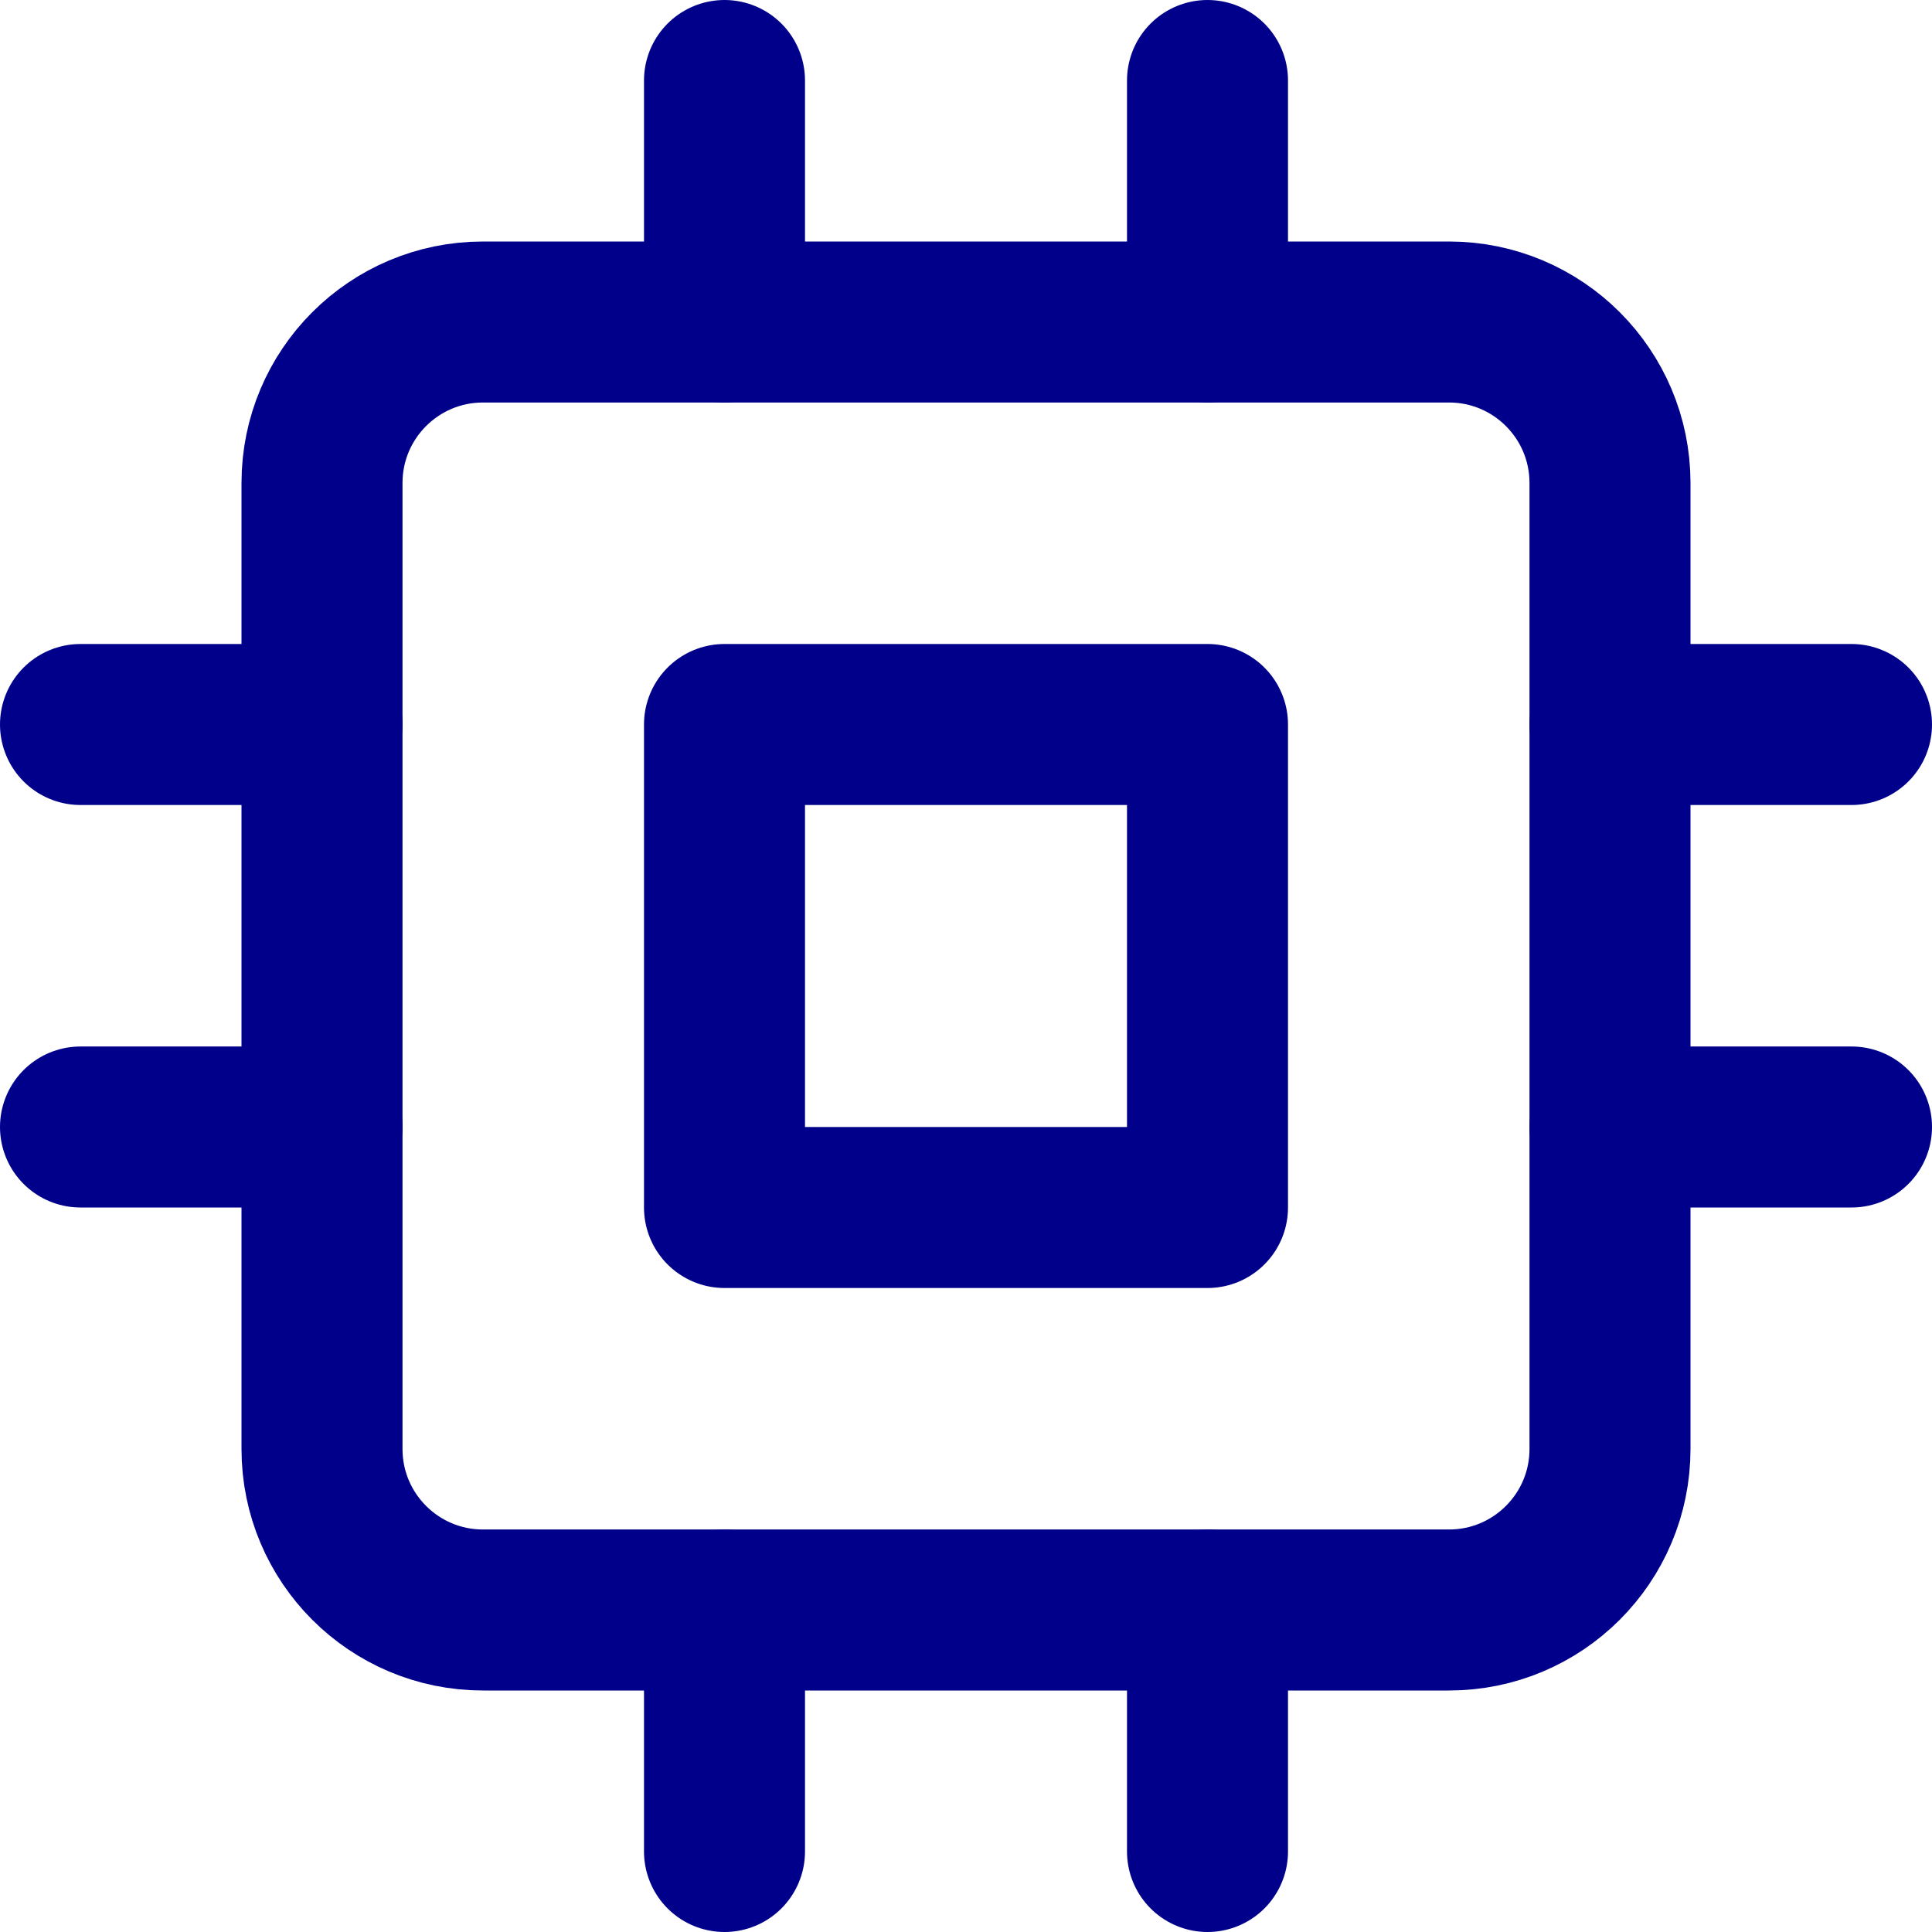
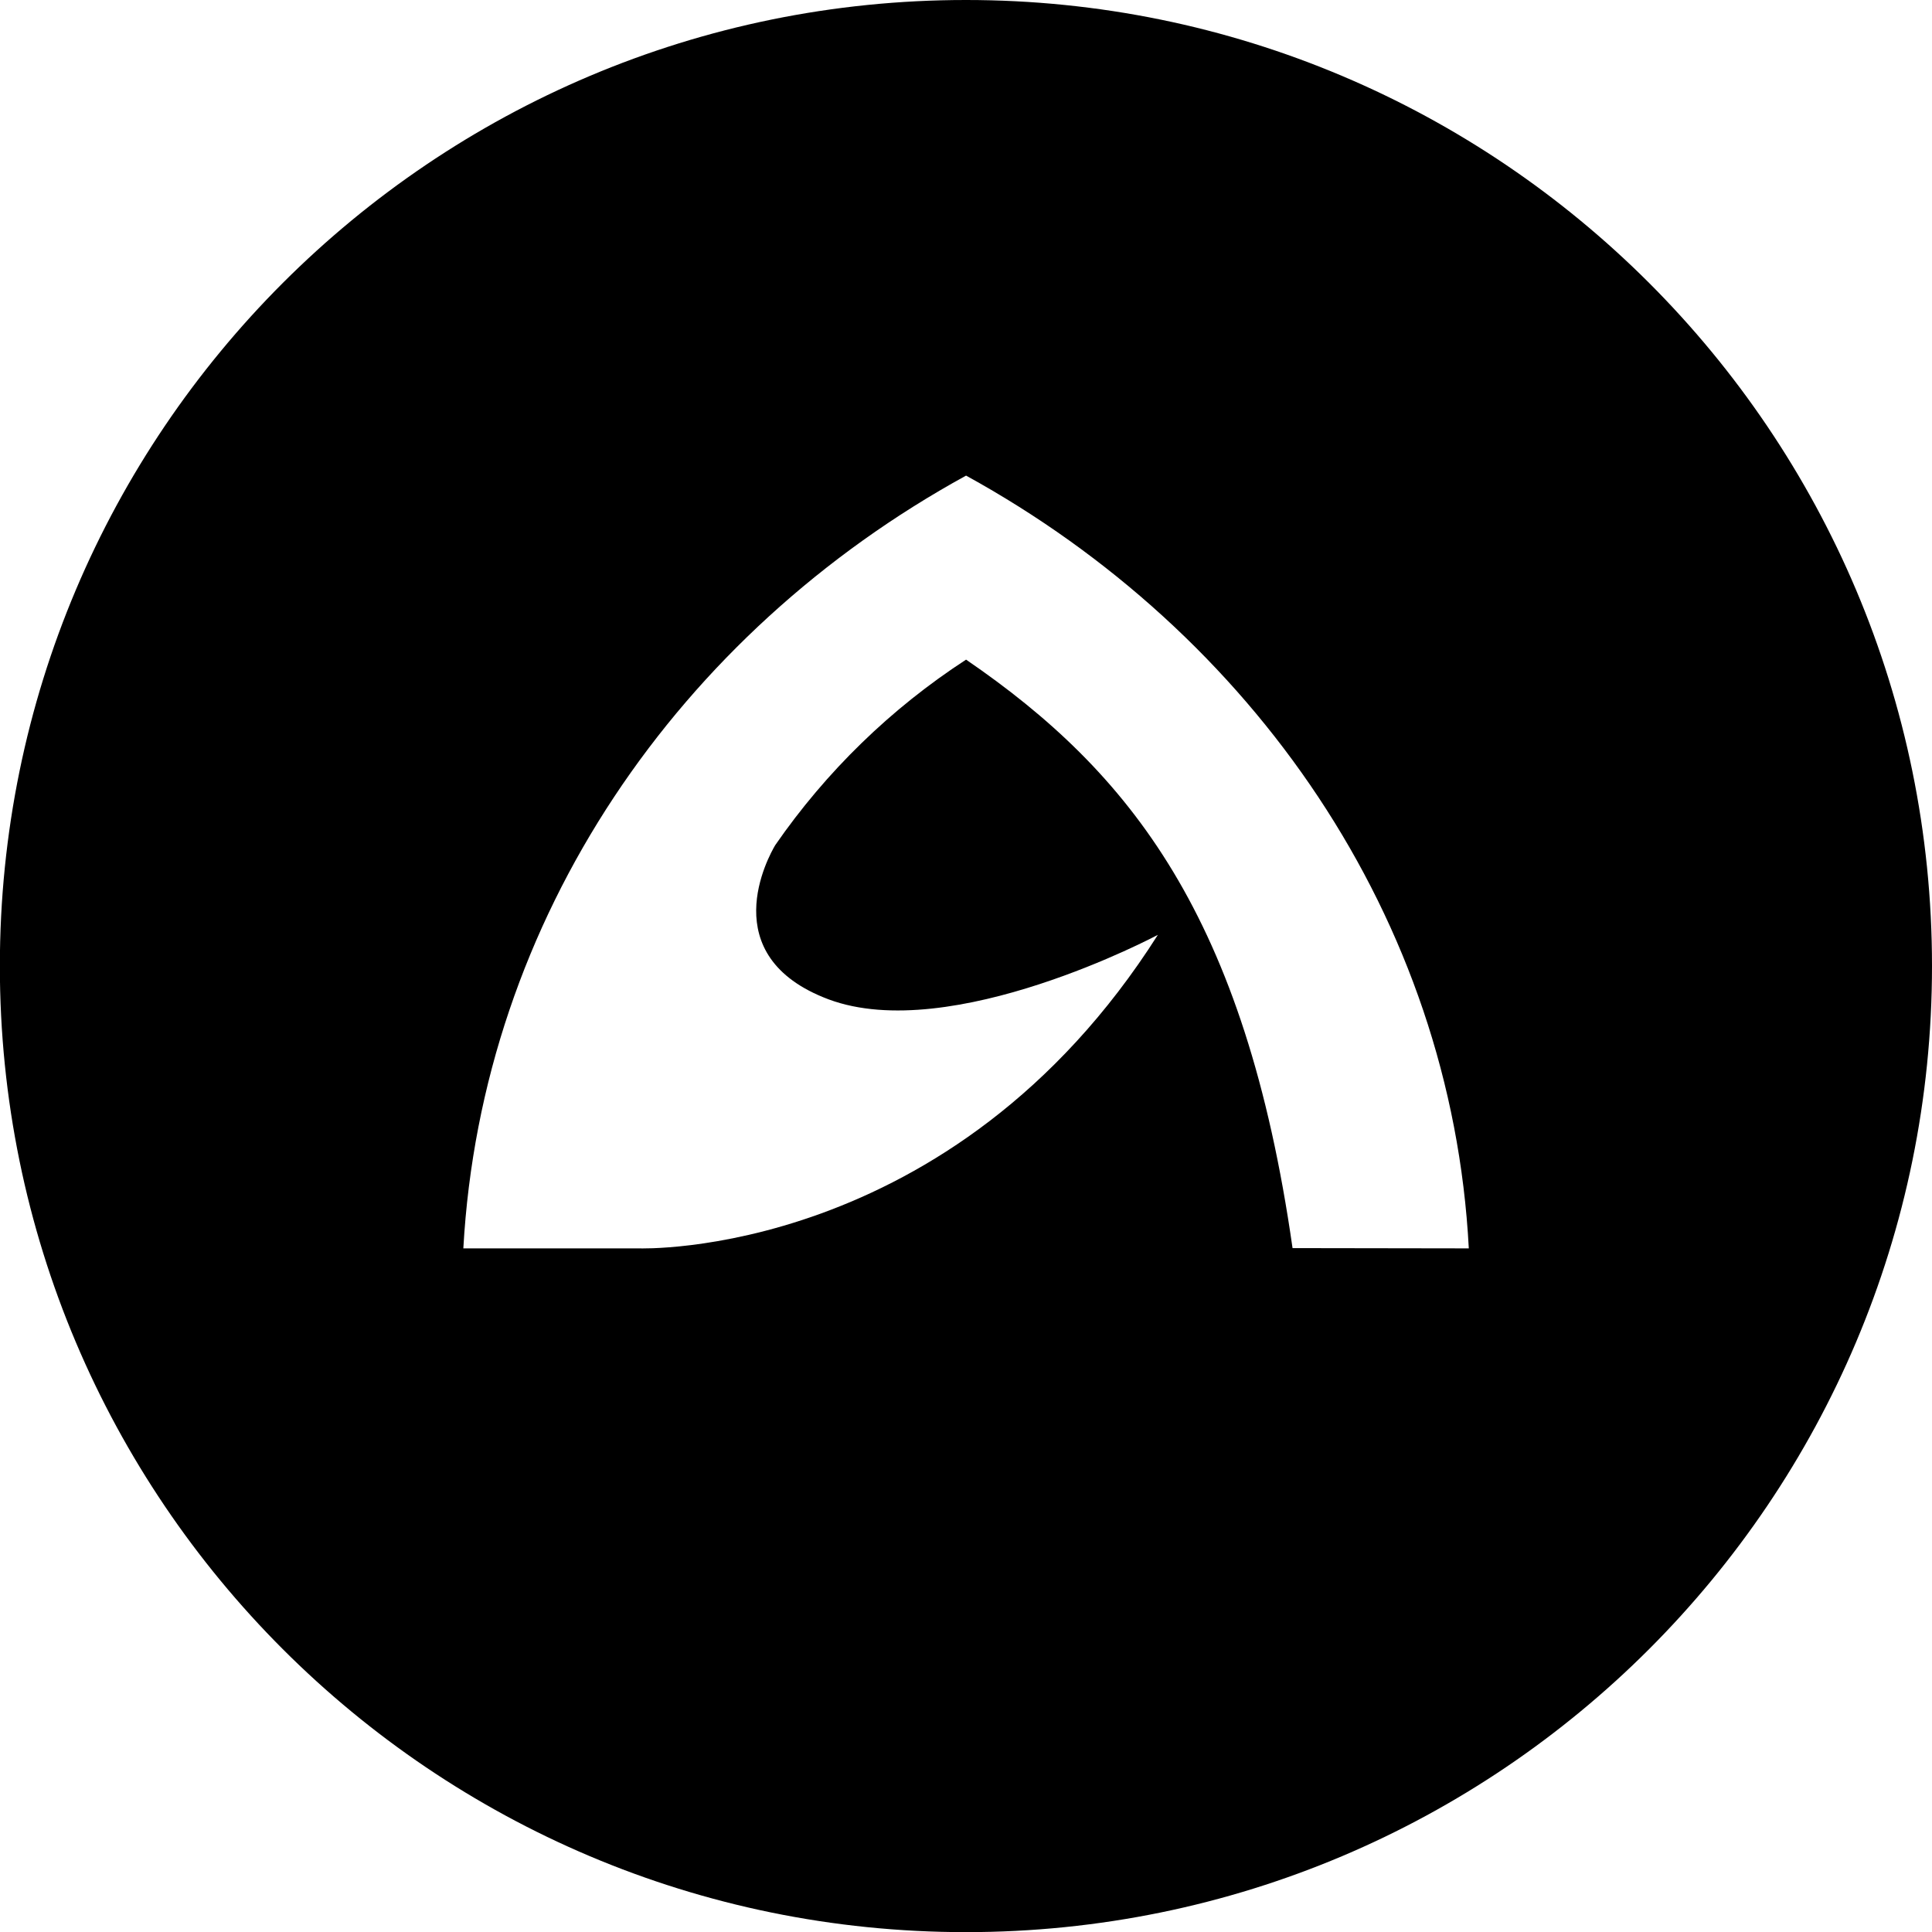
- <svg xmlns="http://www.w3.org/2000/svg" viewBox="0 0 24 24" fill="none" stroke="darkblue" stroke-width="2" stroke-linecap="round" stroke-linejoin="round" class="feather feather-cpu">
-   <rect x="4" y="4" width="16" height="16" rx="2" ry="2" />
-   <rect x="9" y="9" width="6" height="6" />
-   <line x1="9" y1="1" x2="9" y2="4" />
-   <line x1="15" y1="1" x2="15" y2="4" />
-   <line x1="9" y1="20" x2="9" y2="23" />
-   <line x1="15" y1="20" x2="15" y2="23" />
-   <line x1="20" y1="9" x2="23" y2="9" />
-   <line x1="20" y1="14" x2="23" y2="14" />
-   <line x1="1" y1="9" x2="4" y2="9" />
-   <line x1="1" y1="14" x2="4" y2="14" />
+ <svg xmlns="http://www.w3.org/2000/svg" id="Layer_1" data-name="Layer 1" viewBox="0 0 141.73 141.73">
+   <path d="M70.76.26a70.87,70.87,0,1,0,70.86,70.86A70.86,70.86,0,0,0,70.76.26ZM94.71,91.82C91.24,67.5,82.81,56.9,70.76,48.65a50.49,50.49,0,0,0-14,13.61c-.47.79-4.56,8.13,3.91,11.31,9,3.36,24.16-4.73,24.16-4.73-15.14,23.84-38.06,23-38.06,23H33.88c1.35-24.25,15.84-45.15,36.88-56.69,21,11.54,35.61,32.44,36.88,56.69Z" transform="translate(0.11 -0.26)" />
</svg>
